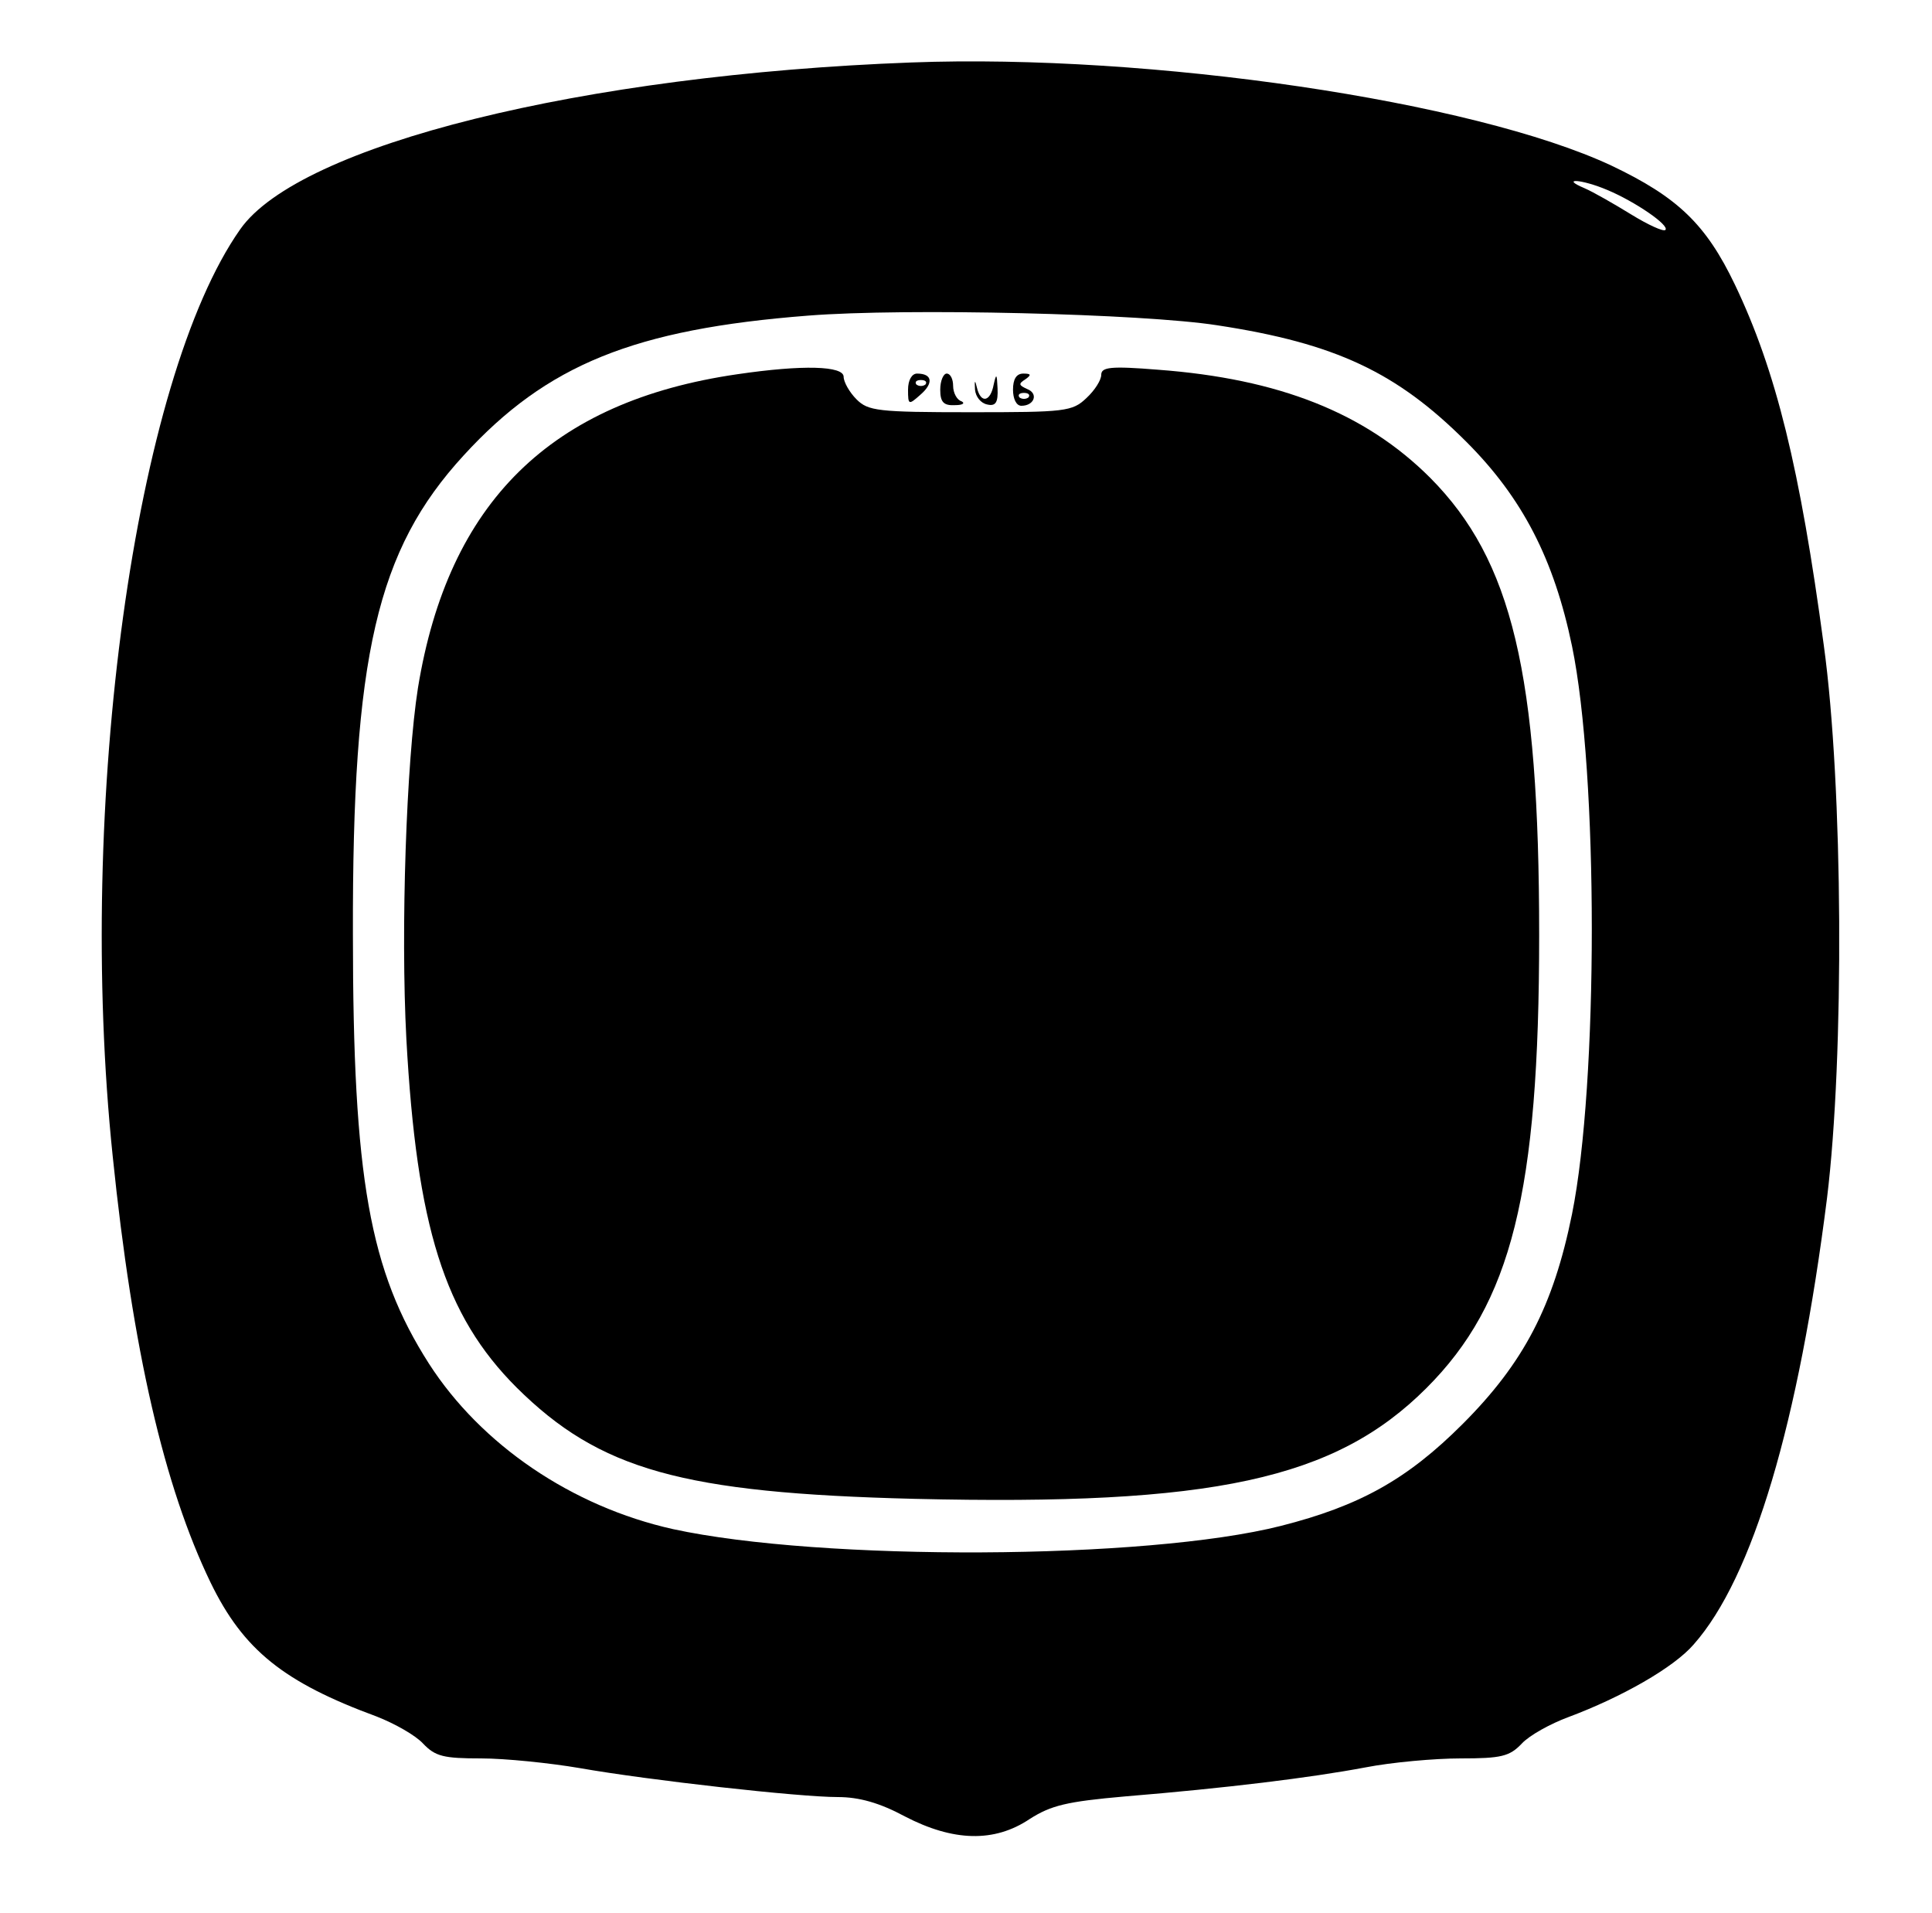
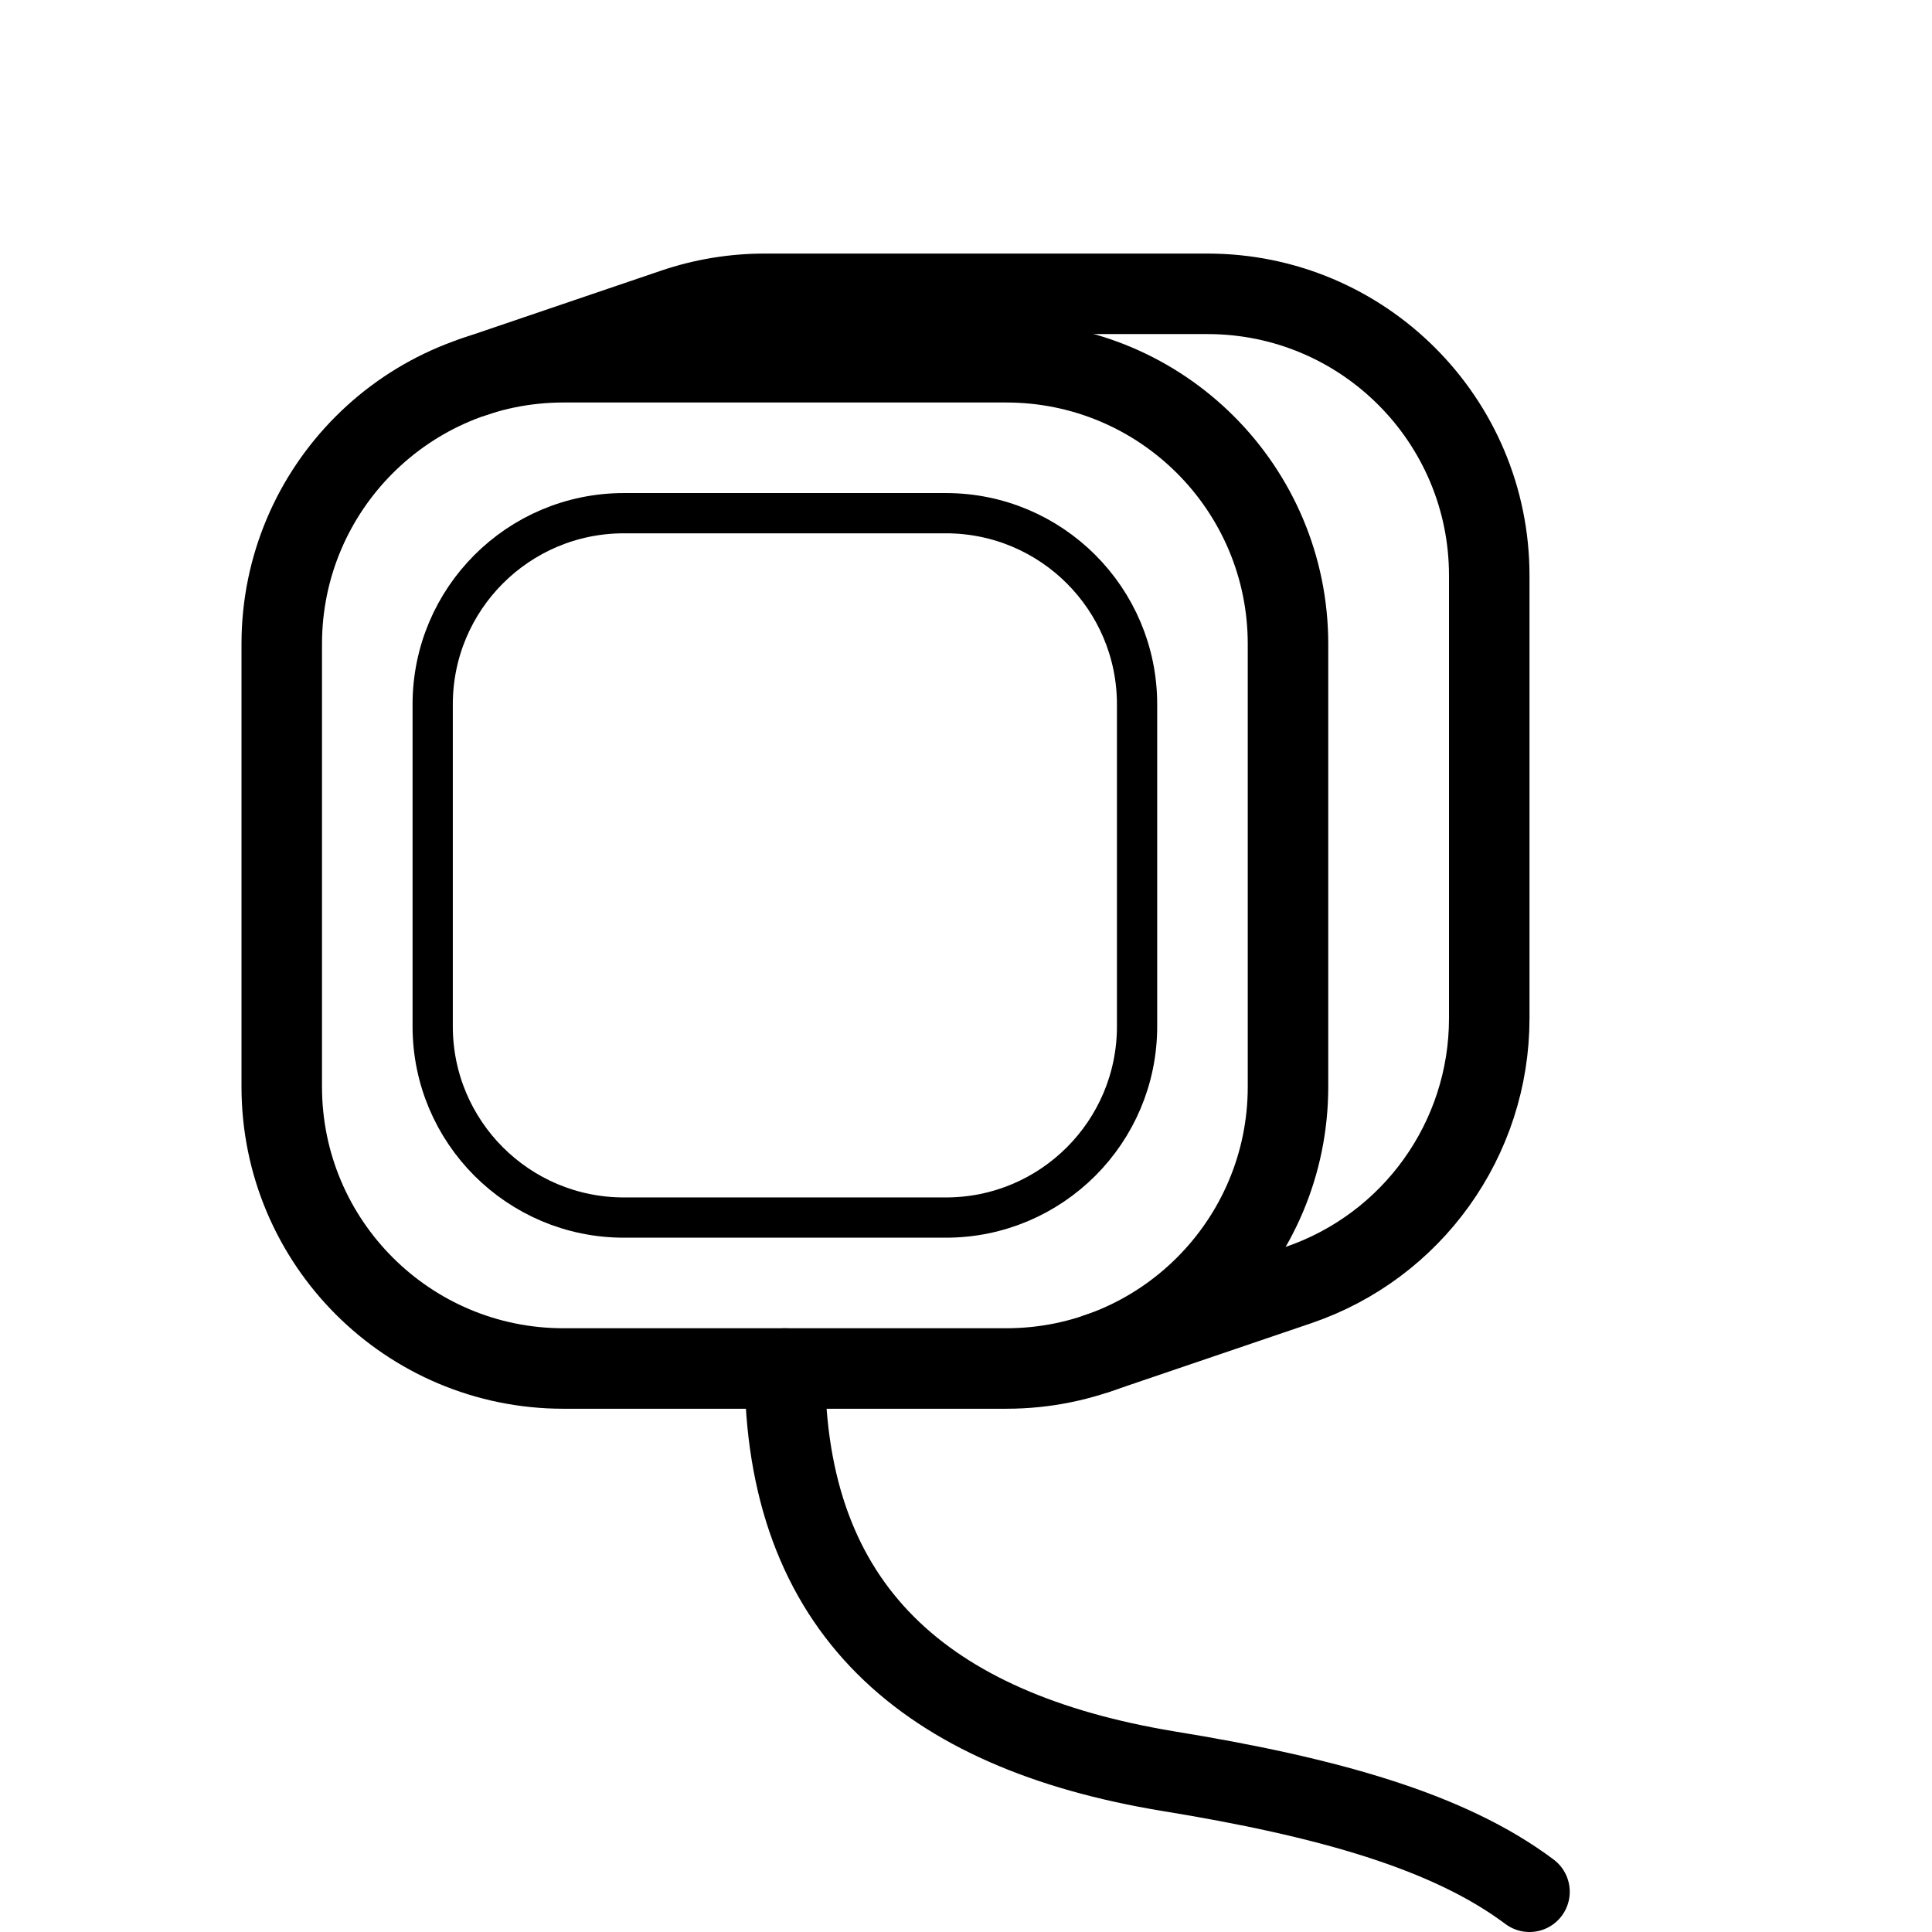
- <svg xmlns="http://www.w3.org/2000/svg" version="1.0" width="300pt" height="297pt" viewBox="0 0 300 297" preserveAspectRatio="xMidYMid meet">
-   <g transform="translate(0,297) scale(0.1,-0.1)" fill="#000000" stroke="none">
-     <path d="M1415 2873 c-510 -19 -950 -128 -1042 -259 -164 -233 -255 -892 -198 -1439 31 -302 80 -513 152 -662 51 -105 114 -155 258 -208 28 -11 60 -29 72 -42 19 -20 32 -23 90 -23 37 0 106 -7 153 -15 108 -19 341 -45 401 -45 33 0 65 -9 104 -30 75 -39 139 -41 194 -4 33 21 57 27 148 35 158 13 288 29 373 45 41 8 108 14 148 14 63 0 76 3 95 23 12 13 45 31 72 41 83 31 164 77 195 113 92 104 163 344 207 693 27 220 25 640 -5 858 -37 275 -74 426 -138 560 -45 94 -89 136 -192 185 -214 100 -715 174 -1087 160z m1081 -198 c43 -18 97 -55 90 -62 -3 -3 -27 8 -53 24 -26 16 -59 35 -73 41 -38 16 -4 14 36 -3z m-606 -210 c184 -28 279 -73 387 -181 87 -87 136 -182 164 -317 41 -198 41 -679 0 -882 -29 -143 -75 -231 -170 -326 -86 -86 -160 -127 -282 -158 -209 -53 -714 -55 -944 -5 -157 35 -298 131 -379 257 -92 144 -118 287 -118 667 -1 432 37 596 172 743 129 141 265 196 535 217 152 12 520 3 635 -15z" />
-     <path d="M1145 2389 c-290 -42 -449 -199 -496 -487 -18 -114 -27 -375 -18 -545 16 -291 59 -429 171 -541 129 -128 257 -164 618 -173 463 -11 653 30 795 172 132 132 175 303 175 703 0 406 -42 582 -169 710 -101 101 -235 154 -423 168 -74 6 -88 4 -88 -8 0 -8 -10 -24 -23 -36 -22 -21 -33 -22 -180 -22 -144 0 -159 2 -177 20 -11 11 -20 27 -20 35 0 17 -63 19 -165 4z" />
-     <path d="M1410 2365 c0 -24 1 -24 19 -8 21 18 19 33 -5 33 -8 0 -14 -10 -14 -25z m27 8 c-4 -3 -10 -3 -14 0 -3 4 0 7 7 7 7 0 10 -3 7 -7z" />
-     <path d="M1460 2365 c0 -19 5 -25 23 -24 12 0 16 3 10 6 -7 2 -13 13 -13 24 0 10 -4 19 -10 19 -5 0 -10 -11 -10 -25z" />
-     <path d="M1514 2365 c1 -11 9 -21 19 -23 13 -3 17 3 16 25 -1 23 -2 24 -6 6 -5 -27 -20 -30 -26 -5 -3 13 -4 12 -3 -3z" />
-     <path d="M1573 2365 c0 -14 5 -25 13 -25 20 0 27 19 9 26 -13 6 -14 8 -3 15 10 7 9 9 -3 9 -11 0 -16 -9 -16 -25z m24 -12 c-4 -3 -10 -3 -14 0 -3 4 0 7 7 7 7 0 10 -3 7 -7z" />
+ <svg xmlns="http://www.w3.org/2000/svg" viewBox="0 0 960 960">
+   <g fill="none" stroke="#000" stroke-linecap="round" stroke-linejoin="round" transform="translate(40 0)">
+     <path d="M195 187.4 L295 153.4 A140 140 0 0 1 340 146 L560 146 A140 140 0 0 1 700 286 L700 506 A140 140 0 0 1 605 638.6 L505 672.6" stroke-width="40" />
+     <rect x="100" y="180" width="500" height="500" rx="140" stroke-width="40" />
+     <rect x="175" y="255" width="350" height="350" rx="95" stroke-width="20" />
+     <path d="M350 680 C350 800 420 860 540 880 C620 893 680 910 720 940" stroke-width="40" />
  </g>
</svg>
